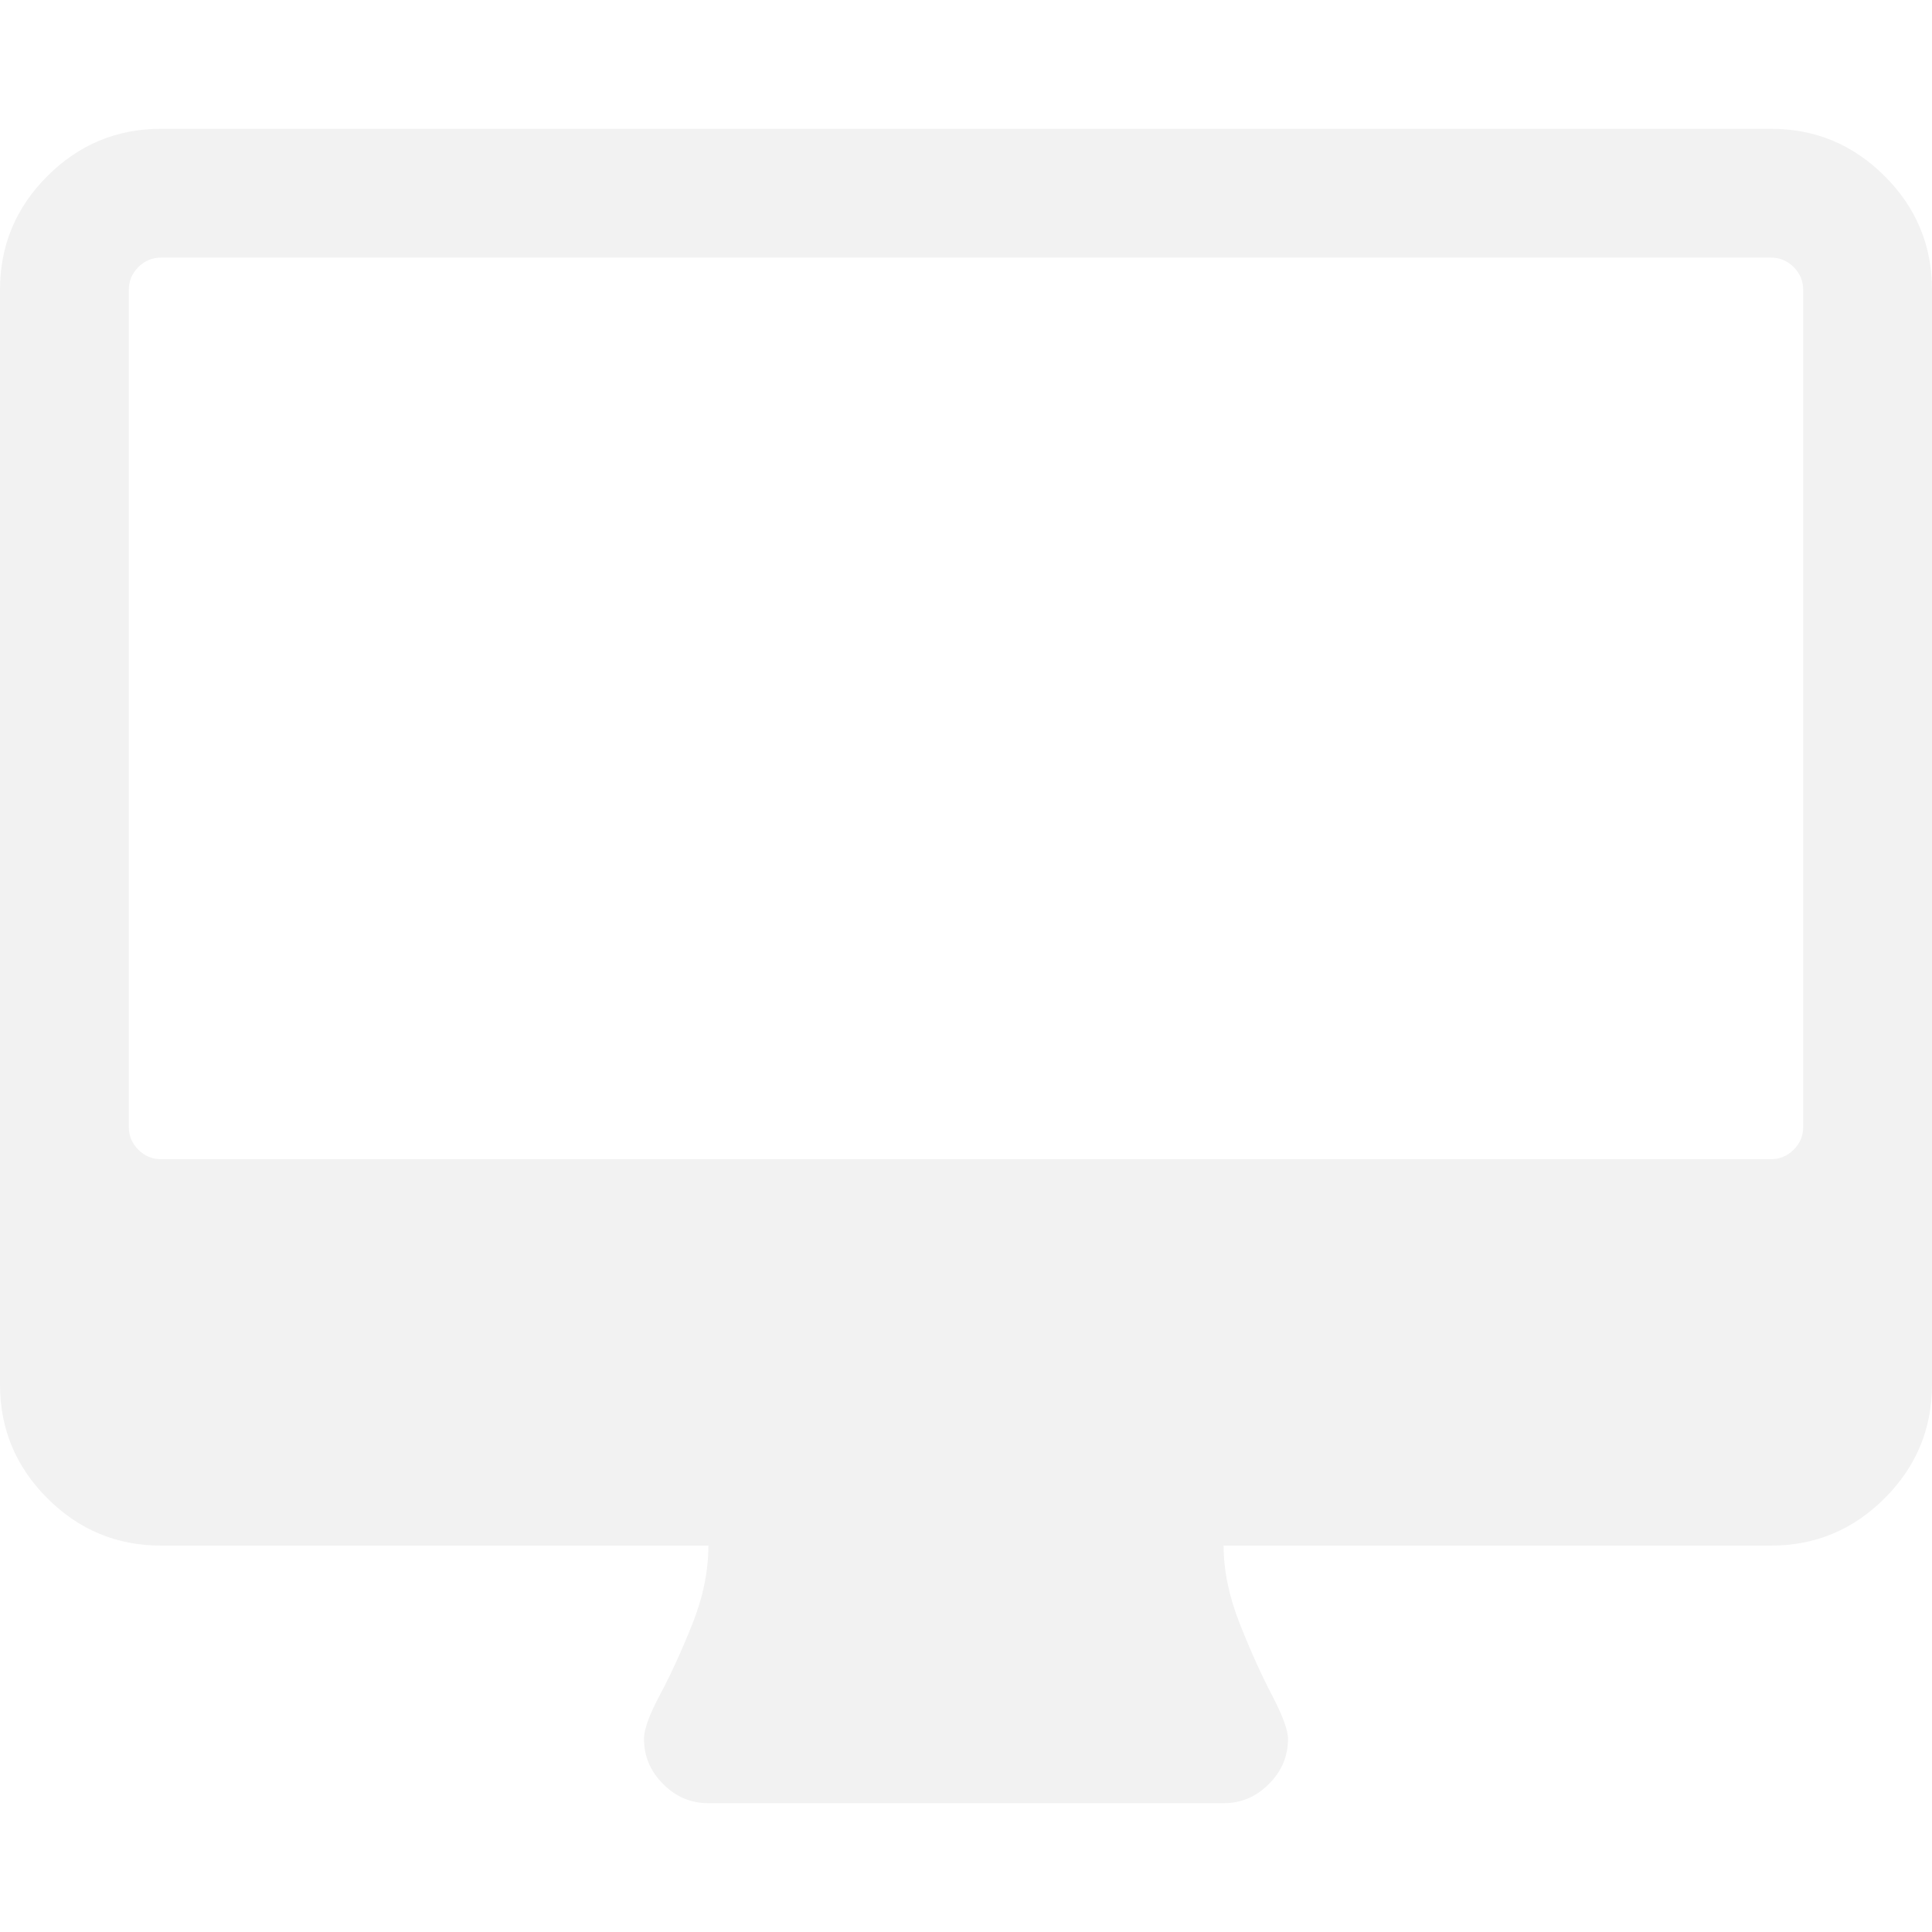
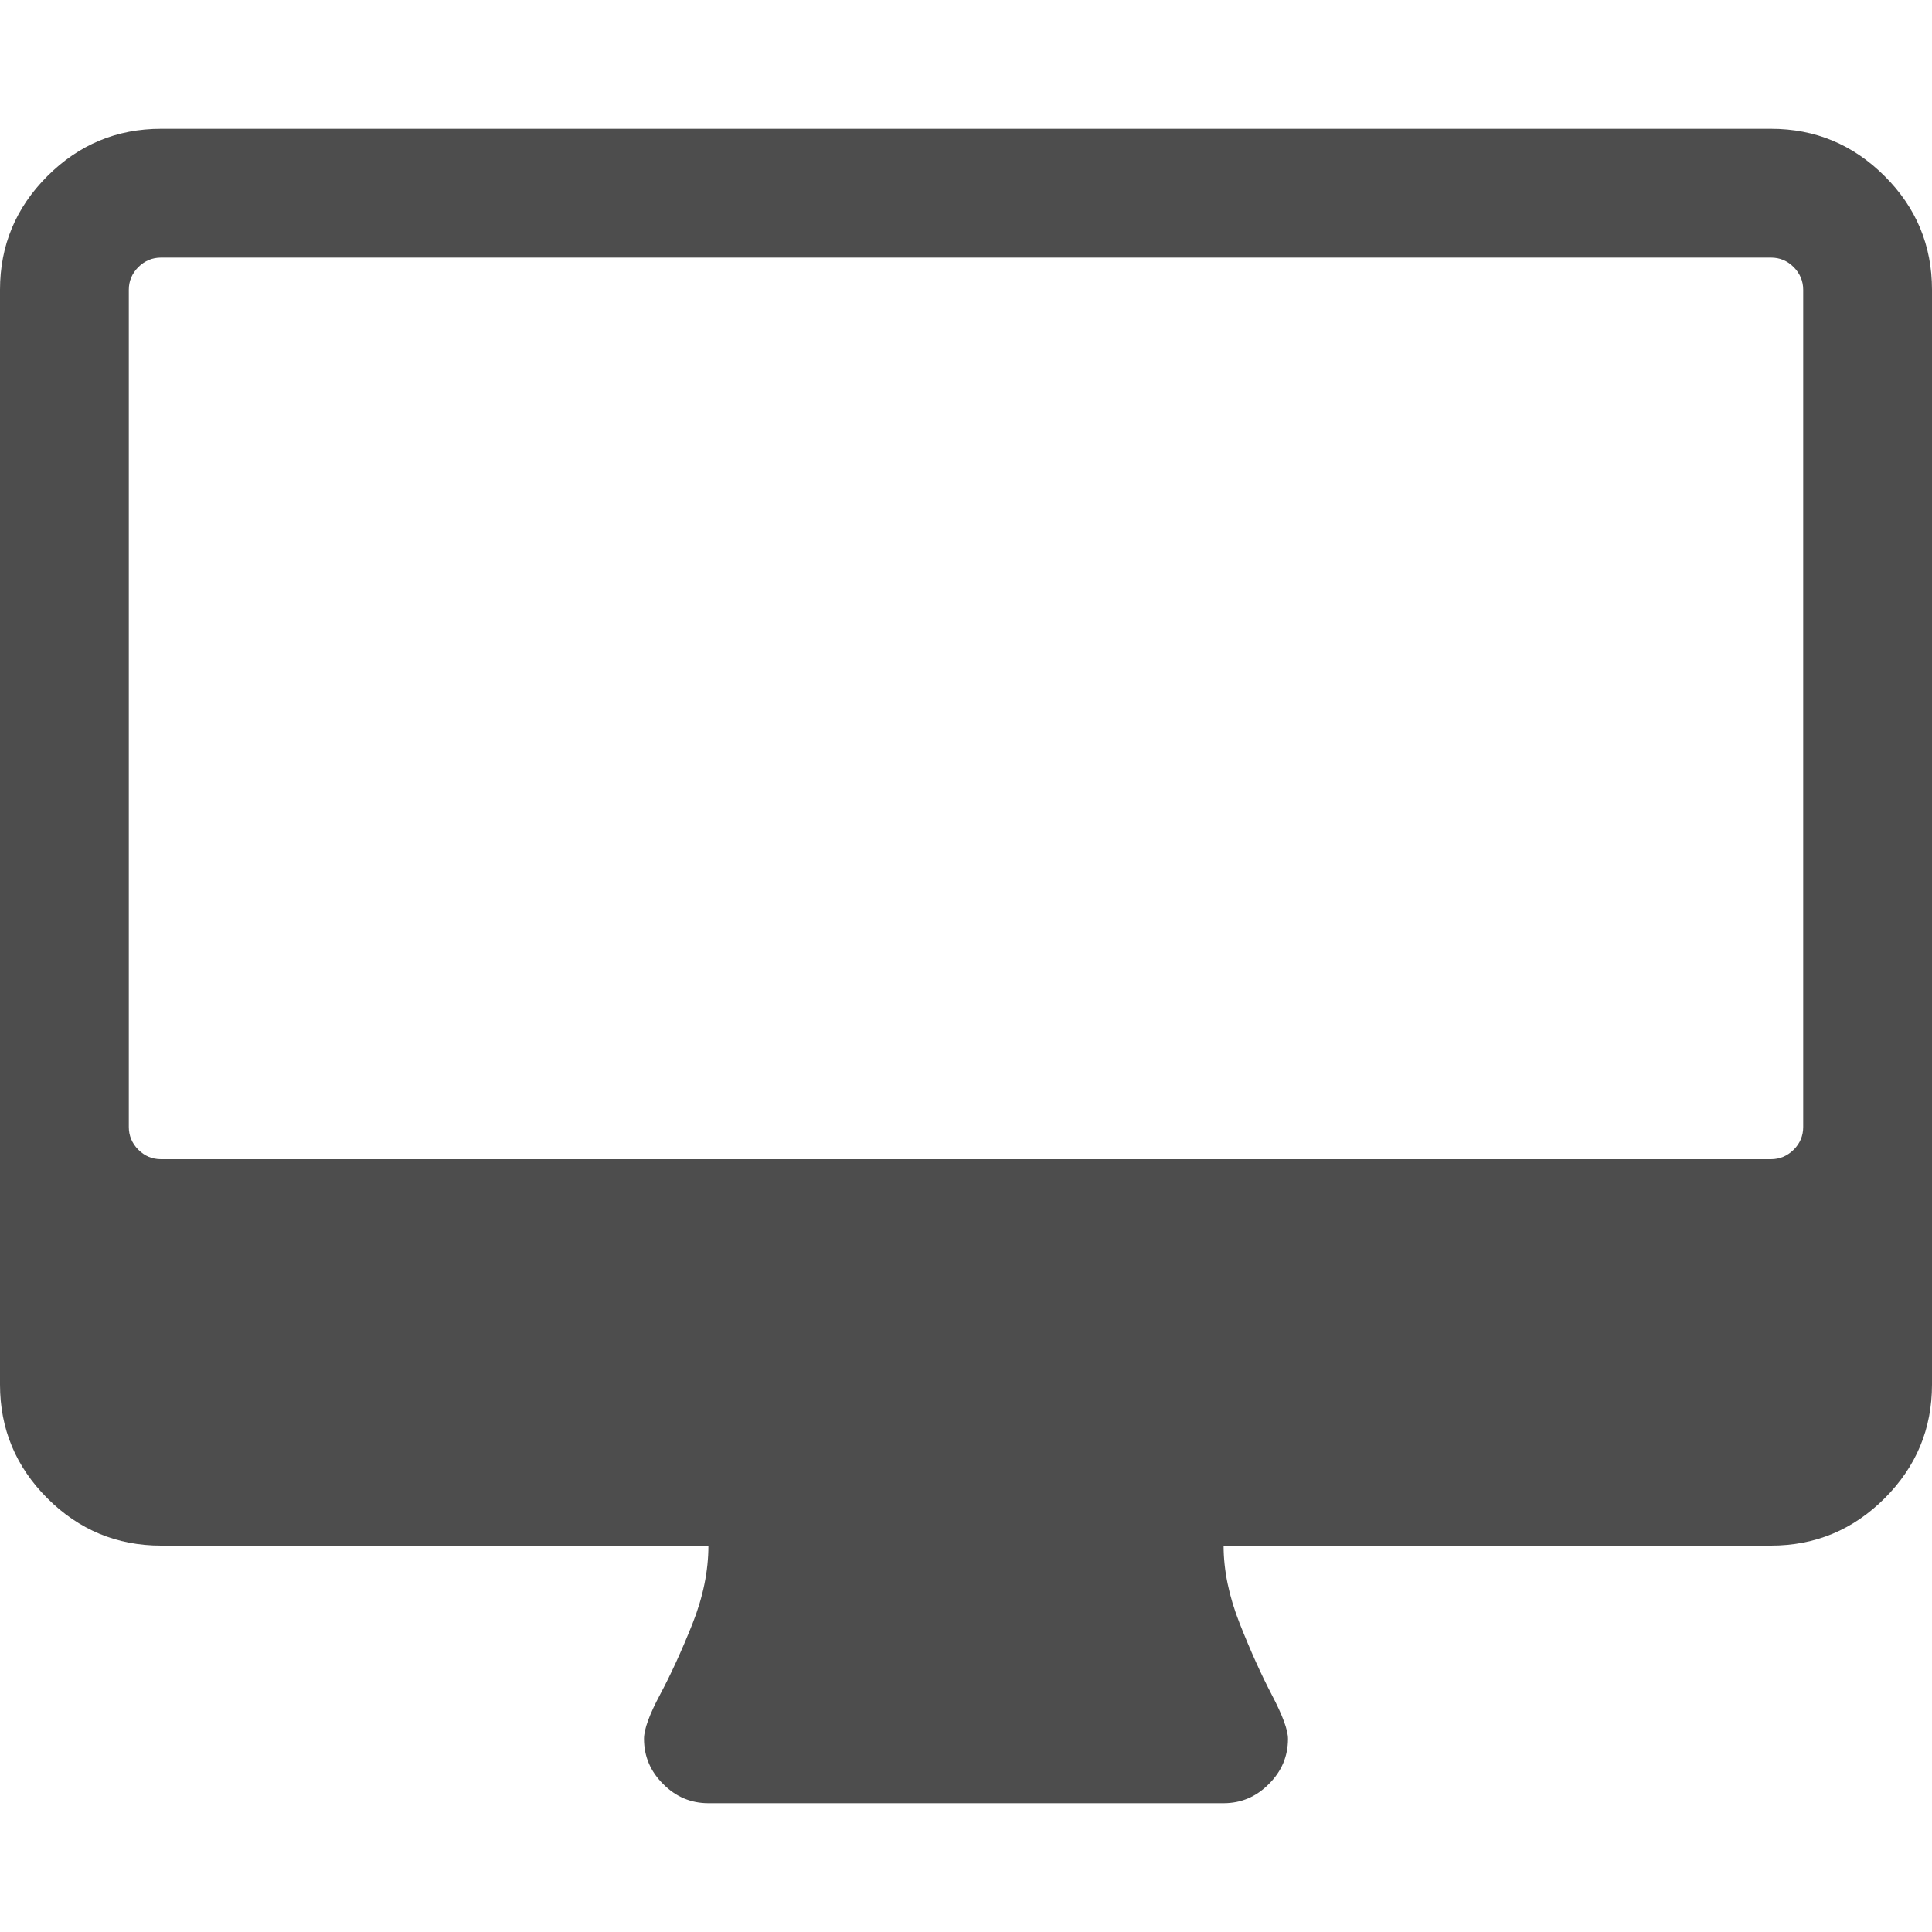
<svg xmlns="http://www.w3.org/2000/svg" version="1.1" id="svg2" viewBox="0 0 12 12" height="12" width="12">
  <defs id="defs4" />
  <g transform="translate(-72.08867,-1434.865)" id="layer1" />
-   <path style="fill:#f2f2f2;fill-opacity:1" id="rect3336" d="m 11.2,7 0,-5.2 q 0,-0.081 -0.059,-0.141 -0.059,-0.059 -0.141,-0.059 l -10,0 q -0.081,0 -0.141,0.059 Q 0.8,1.719 0.8,1.8 l 0,5.2 q 0,0.081 0.059,0.141 0.059,0.059 0.141,0.059 l 10,0 q 0.081,0 0.141,-0.059 0.059,-0.059 0.059,-0.141 z M 12,1.8 12,8.6 q 0,0.412 -0.294,0.706 -0.294,0.294 -0.706,0.294 l -3.4,0 q 0,0.231 0.1,0.484 0.1,0.253 0.2,0.444 Q 8,10.719 8,10.8 8,10.963 7.881,11.081 7.763,11.2 7.6,11.2 l -3.2,0 Q 4.237,11.2 4.119,11.081 4,10.963 4,10.8 4,10.712 4.1,10.525 4.2,10.338 4.3,10.088 4.4,9.837 4.4,9.6 l -3.4,0 q -0.412,0 -0.706,-0.294 Q 0,9.012 0,8.6 L 0,1.8 q 0,-0.412 0.294,-0.706 Q 0.588,0.8 1,0.8 l 10,0 q 0.412,0 0.706,0.294 Q 12,1.387 12,1.8 Z" />
+   <path style="fill:#4d4d4d;fill-opacity:1" id="rect3336" d="m 11.2,7 0,-5.2 q 0,-0.081 -0.059,-0.141 -0.059,-0.059 -0.141,-0.059 l -10,0 q -0.081,0 -0.141,0.059 Q 0.8,1.719 0.8,1.8 l 0,5.2 q 0,0.081 0.059,0.141 0.059,0.059 0.141,0.059 l 10,0 q 0.081,0 0.141,-0.059 0.059,-0.059 0.059,-0.141 z M 12,1.8 12,8.6 q 0,0.412 -0.294,0.706 -0.294,0.294 -0.706,0.294 l -3.4,0 q 0,0.231 0.1,0.484 0.1,0.253 0.2,0.444 Q 8,10.719 8,10.8 8,10.963 7.881,11.081 7.763,11.2 7.6,11.2 l -3.2,0 Q 4.237,11.2 4.119,11.081 4,10.963 4,10.8 4,10.712 4.1,10.525 4.2,10.338 4.3,10.088 4.4,9.837 4.4,9.6 l -3.4,0 q -0.412,0 -0.706,-0.294 Q 0,9.012 0,8.6 L 0,1.8 q 0,-0.412 0.294,-0.706 Q 0.588,0.8 1,0.8 l 10,0 q 0.412,0 0.706,0.294 Q 12,1.387 12,1.8 Z" />
</svg>
